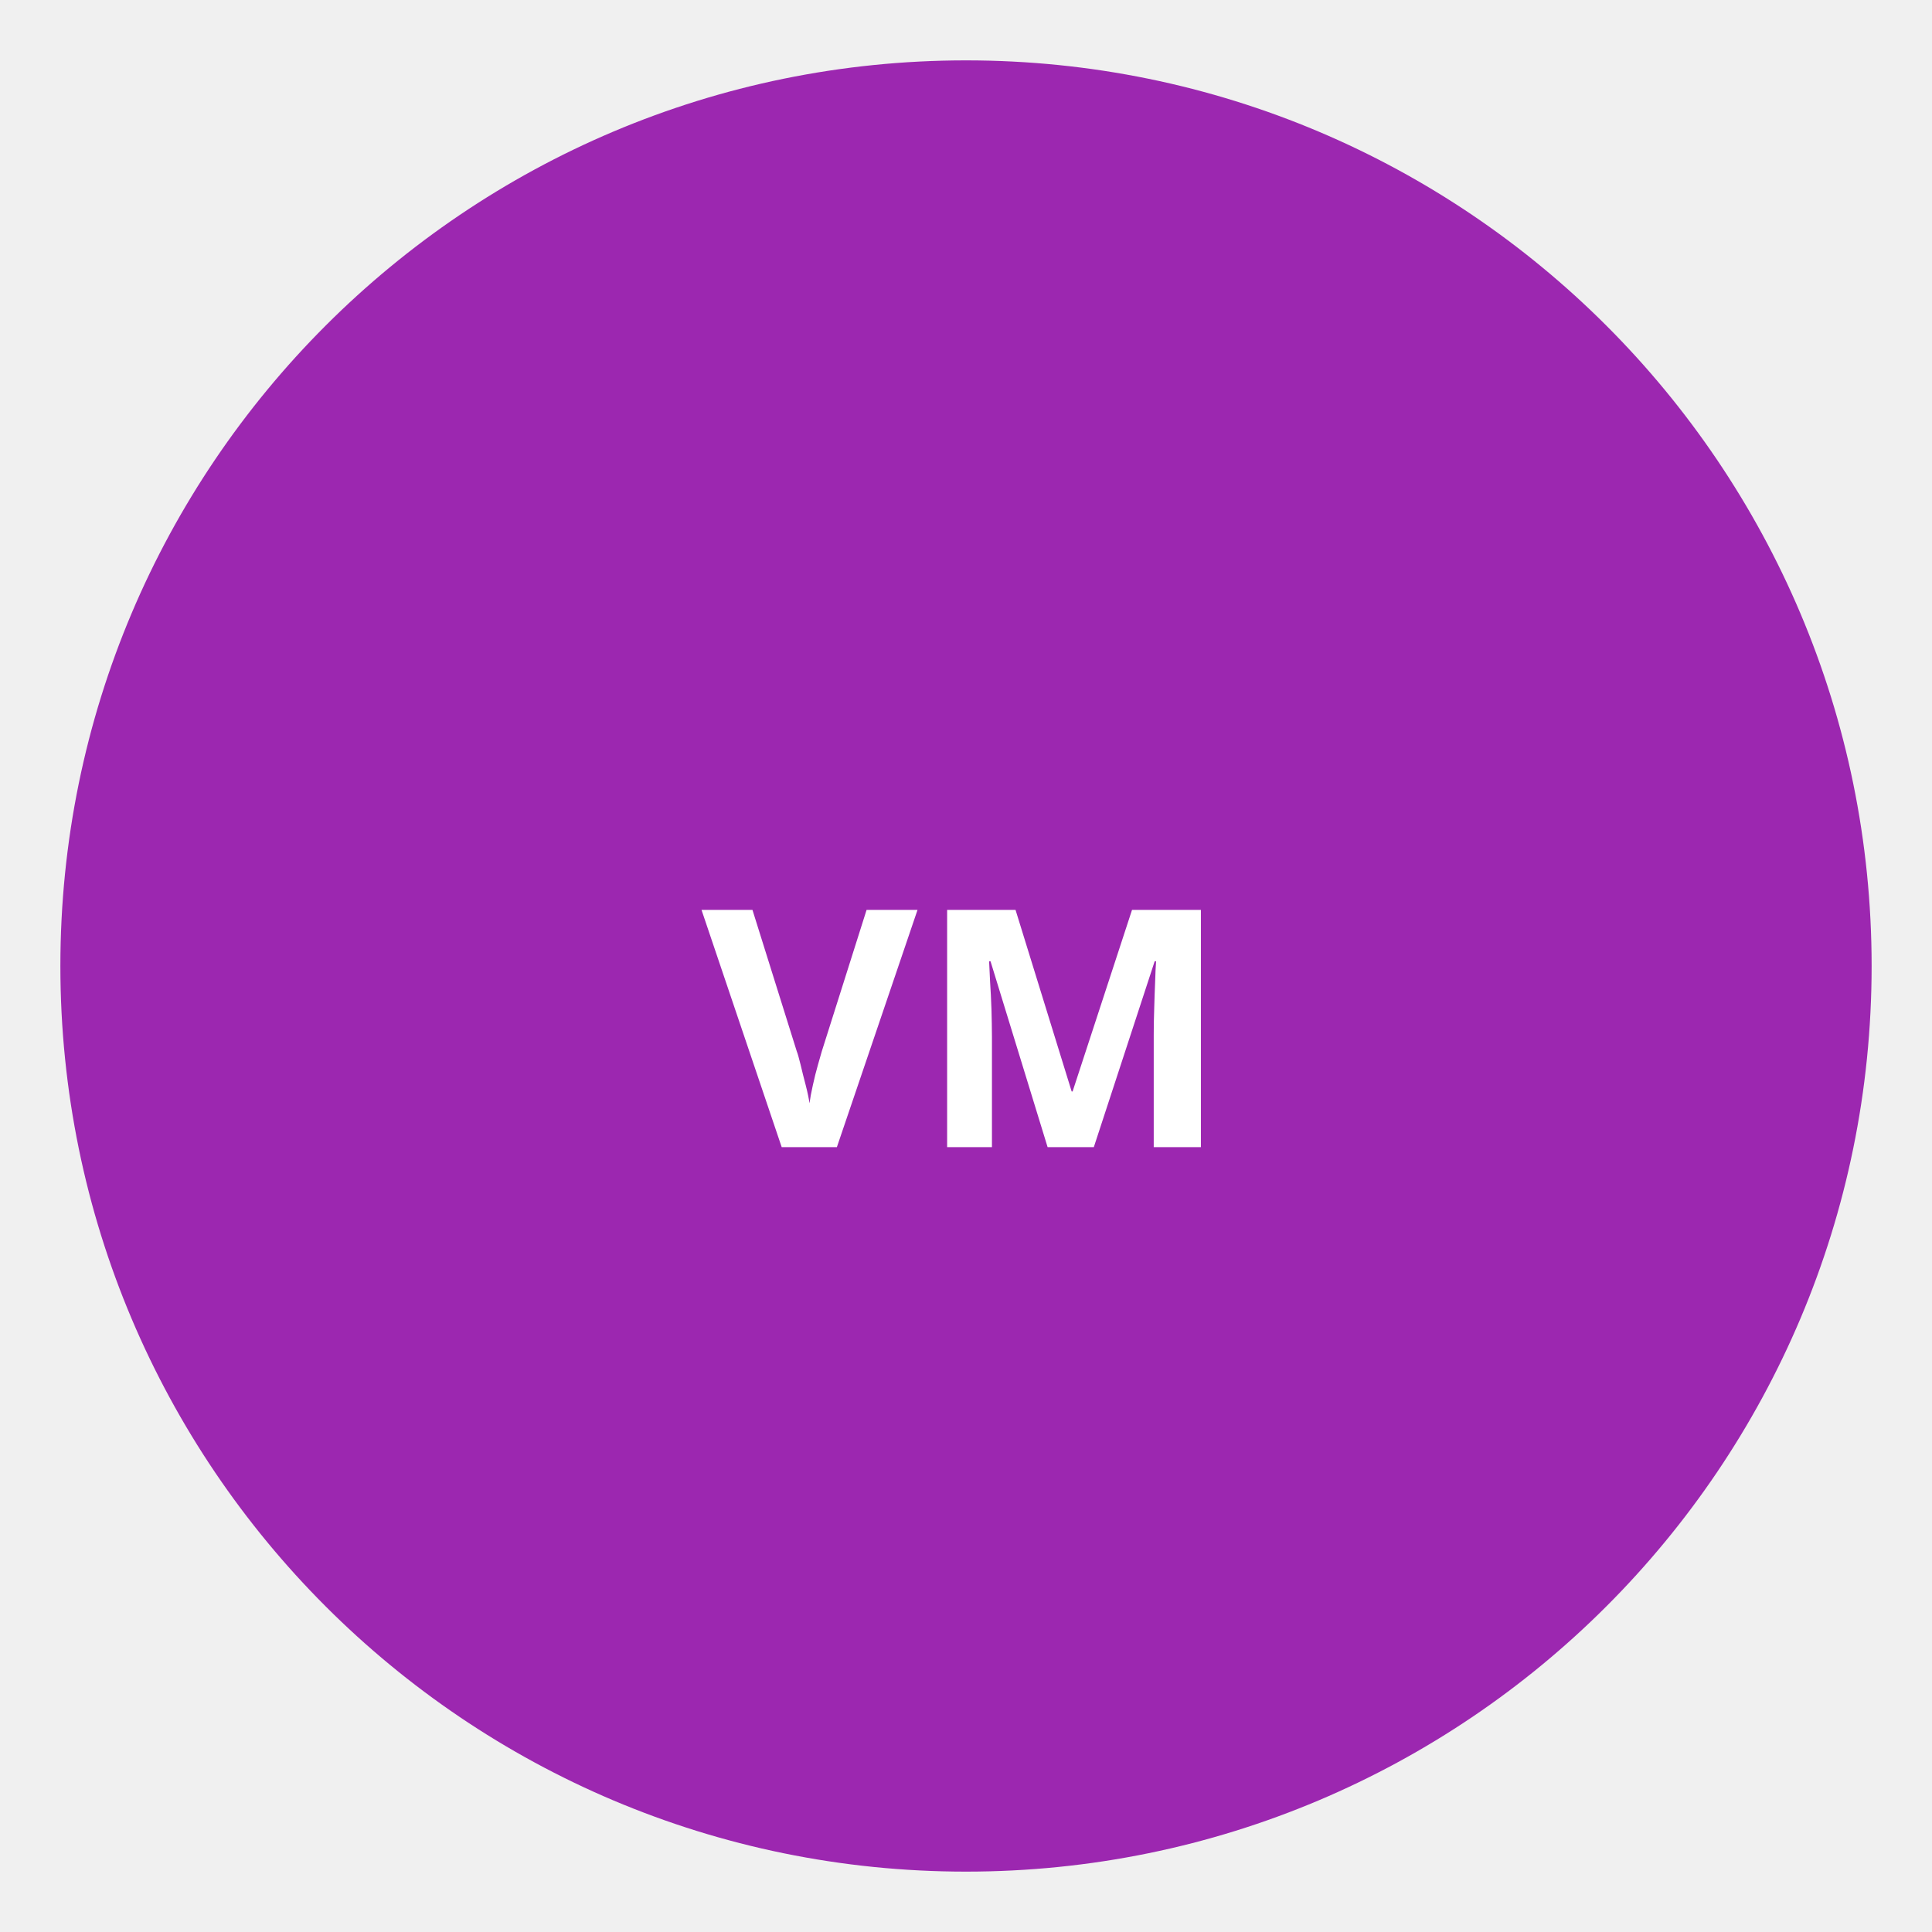
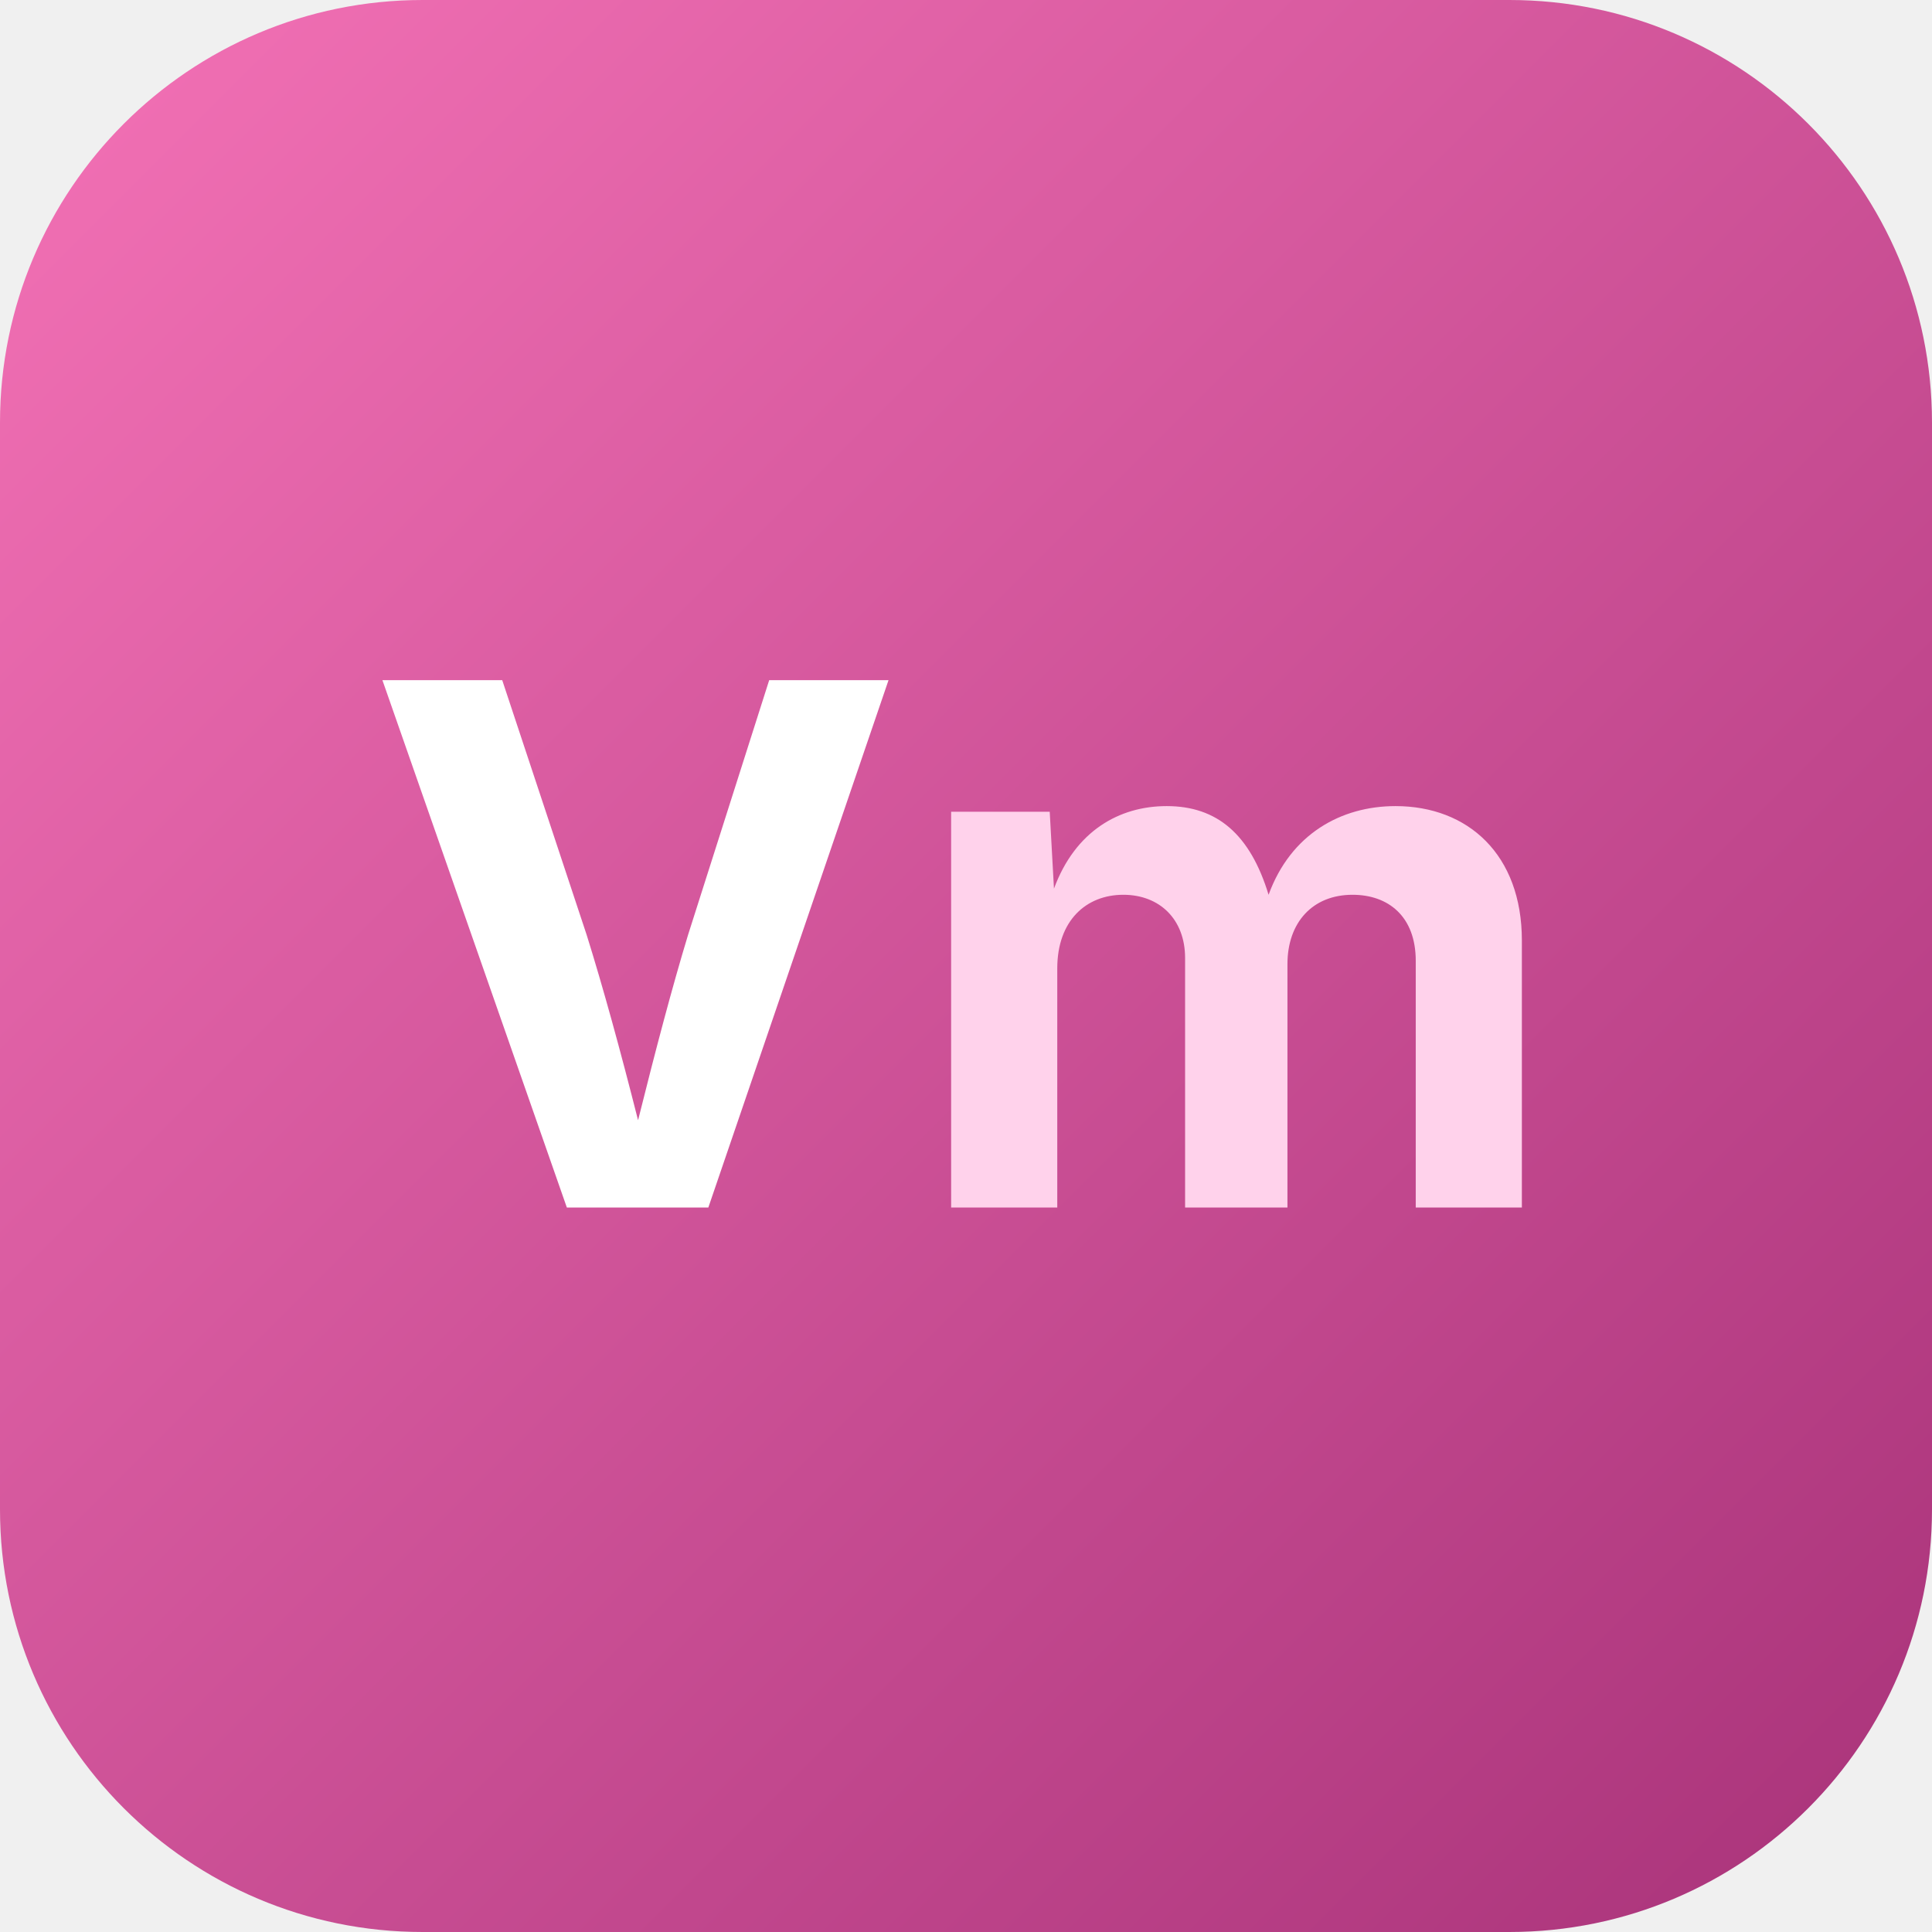
<svg xmlns="http://www.w3.org/2000/svg" viewBox="0 0 64 64">
-   <circle cx="32" cy="32" r="30" fill="#9c27b0" />
-   <text x="32" y="38" font-family="system-ui,sans-serif" font-size="11" font-weight="700" text-anchor="middle" fill="#fff">VM</text>
+   <defs>
+     <linearGradient id="vm" x1="0" x2="1" y1="0" y2="1">
+       <stop offset="0" stop-color="#f472b6" />
+       <stop offset="1" stop-color="#a83279" />
+     </linearGradient>
+   </defs>
+   <rect width="64" height="64" rx="14" fill="url(#vm)" />
+   <text x="32" y="40" font-family="-apple-system,BlinkMacSystemFont,Inter,system-ui,sans-serif" font-size="24" font-weight="700" text-anchor="middle" fill="#fff" letter-spacing="-1">V<tspan fill="#ffd2eb">m</tspan>
+   </text>
</svg>
